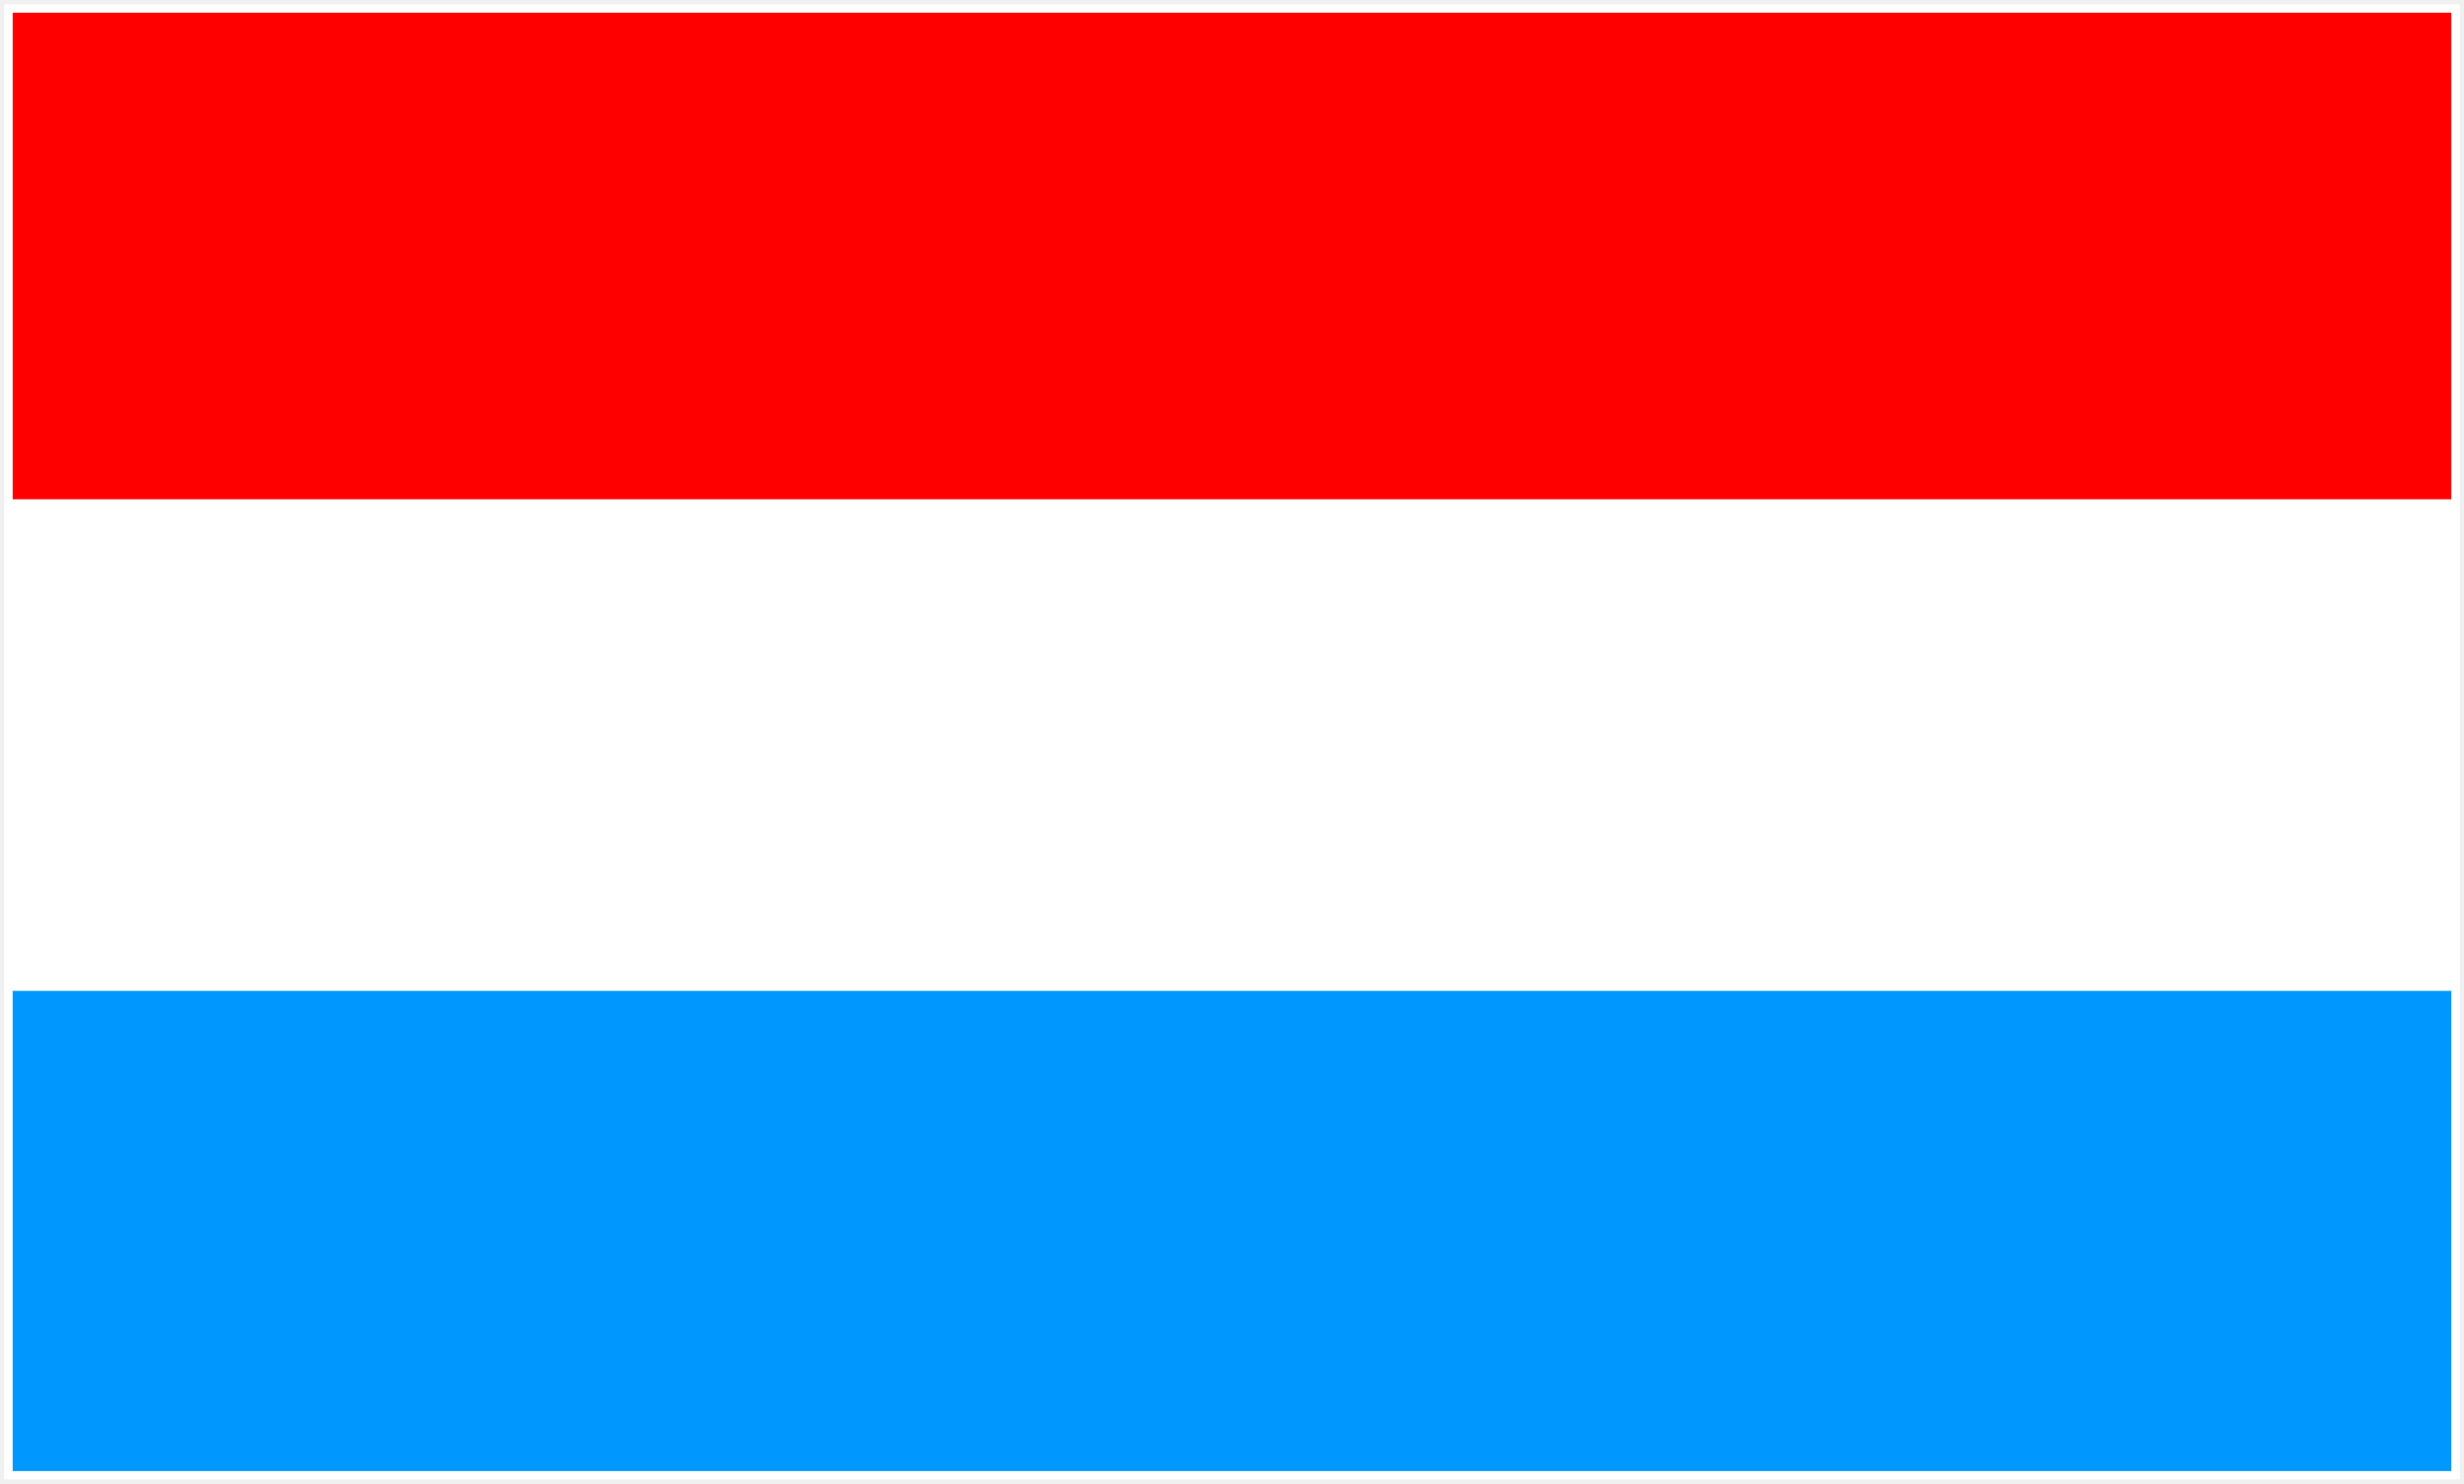
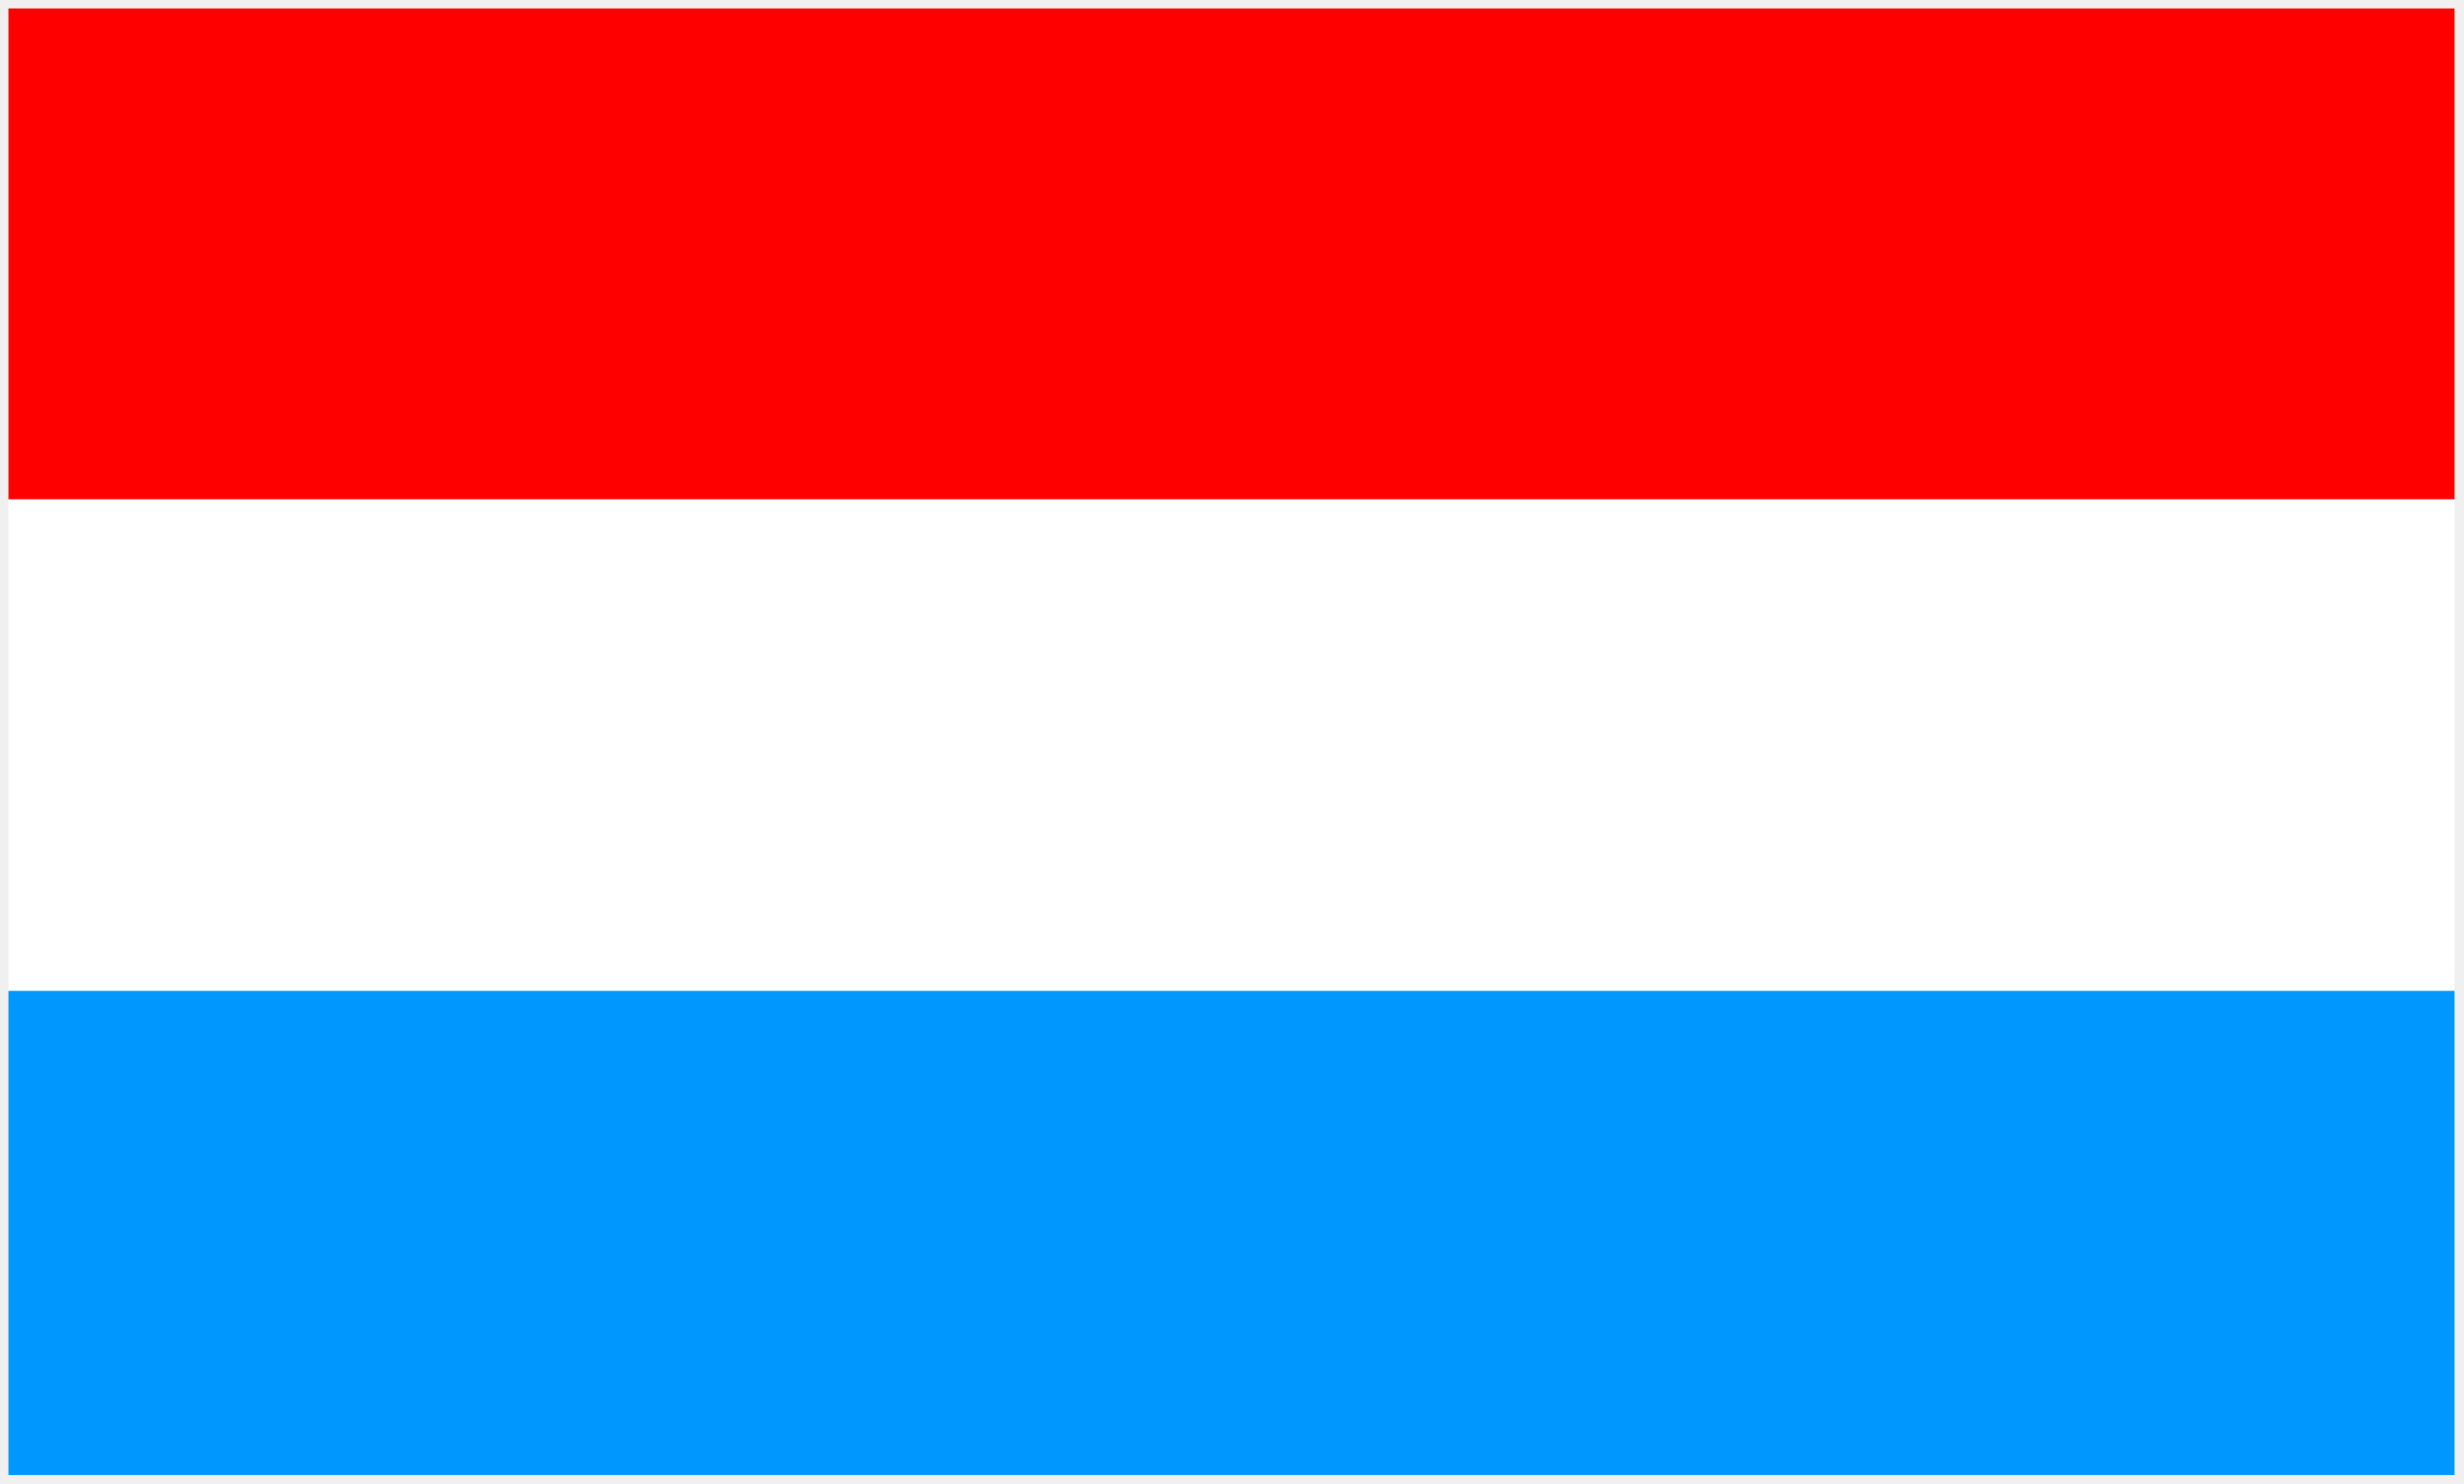
<svg xmlns="http://www.w3.org/2000/svg" width="875px" height="527px" viewBox="0 0 875 527" version="1.1">
  <defs />
  <g id="Page-1" stroke="none" stroke-width="1" fill="none" fill-rule="evenodd">
    <g id="lu" transform="translate(3, 3)">
      <g id="flag" transform="translate(0, 0.000016)">
        <rect id="rect569" fill="#FF0000" x="0" y="-1.60245114e-05" width="868.642" height="174.379" />
        <rect id="rect570" fill="#FFFFFF" x="0" y="174.379" width="868.642" height="174.579" />
        <rect id="rect571" fill="#0098FF" x="0" y="348.958" width="868.642" height="171.954" />
      </g>
-       <rect id="Rectangle-4" stroke="#FFFFFF" stroke-width="3" x="0" y="0" width="869" height="521" />
    </g>
  </g>
</svg>
